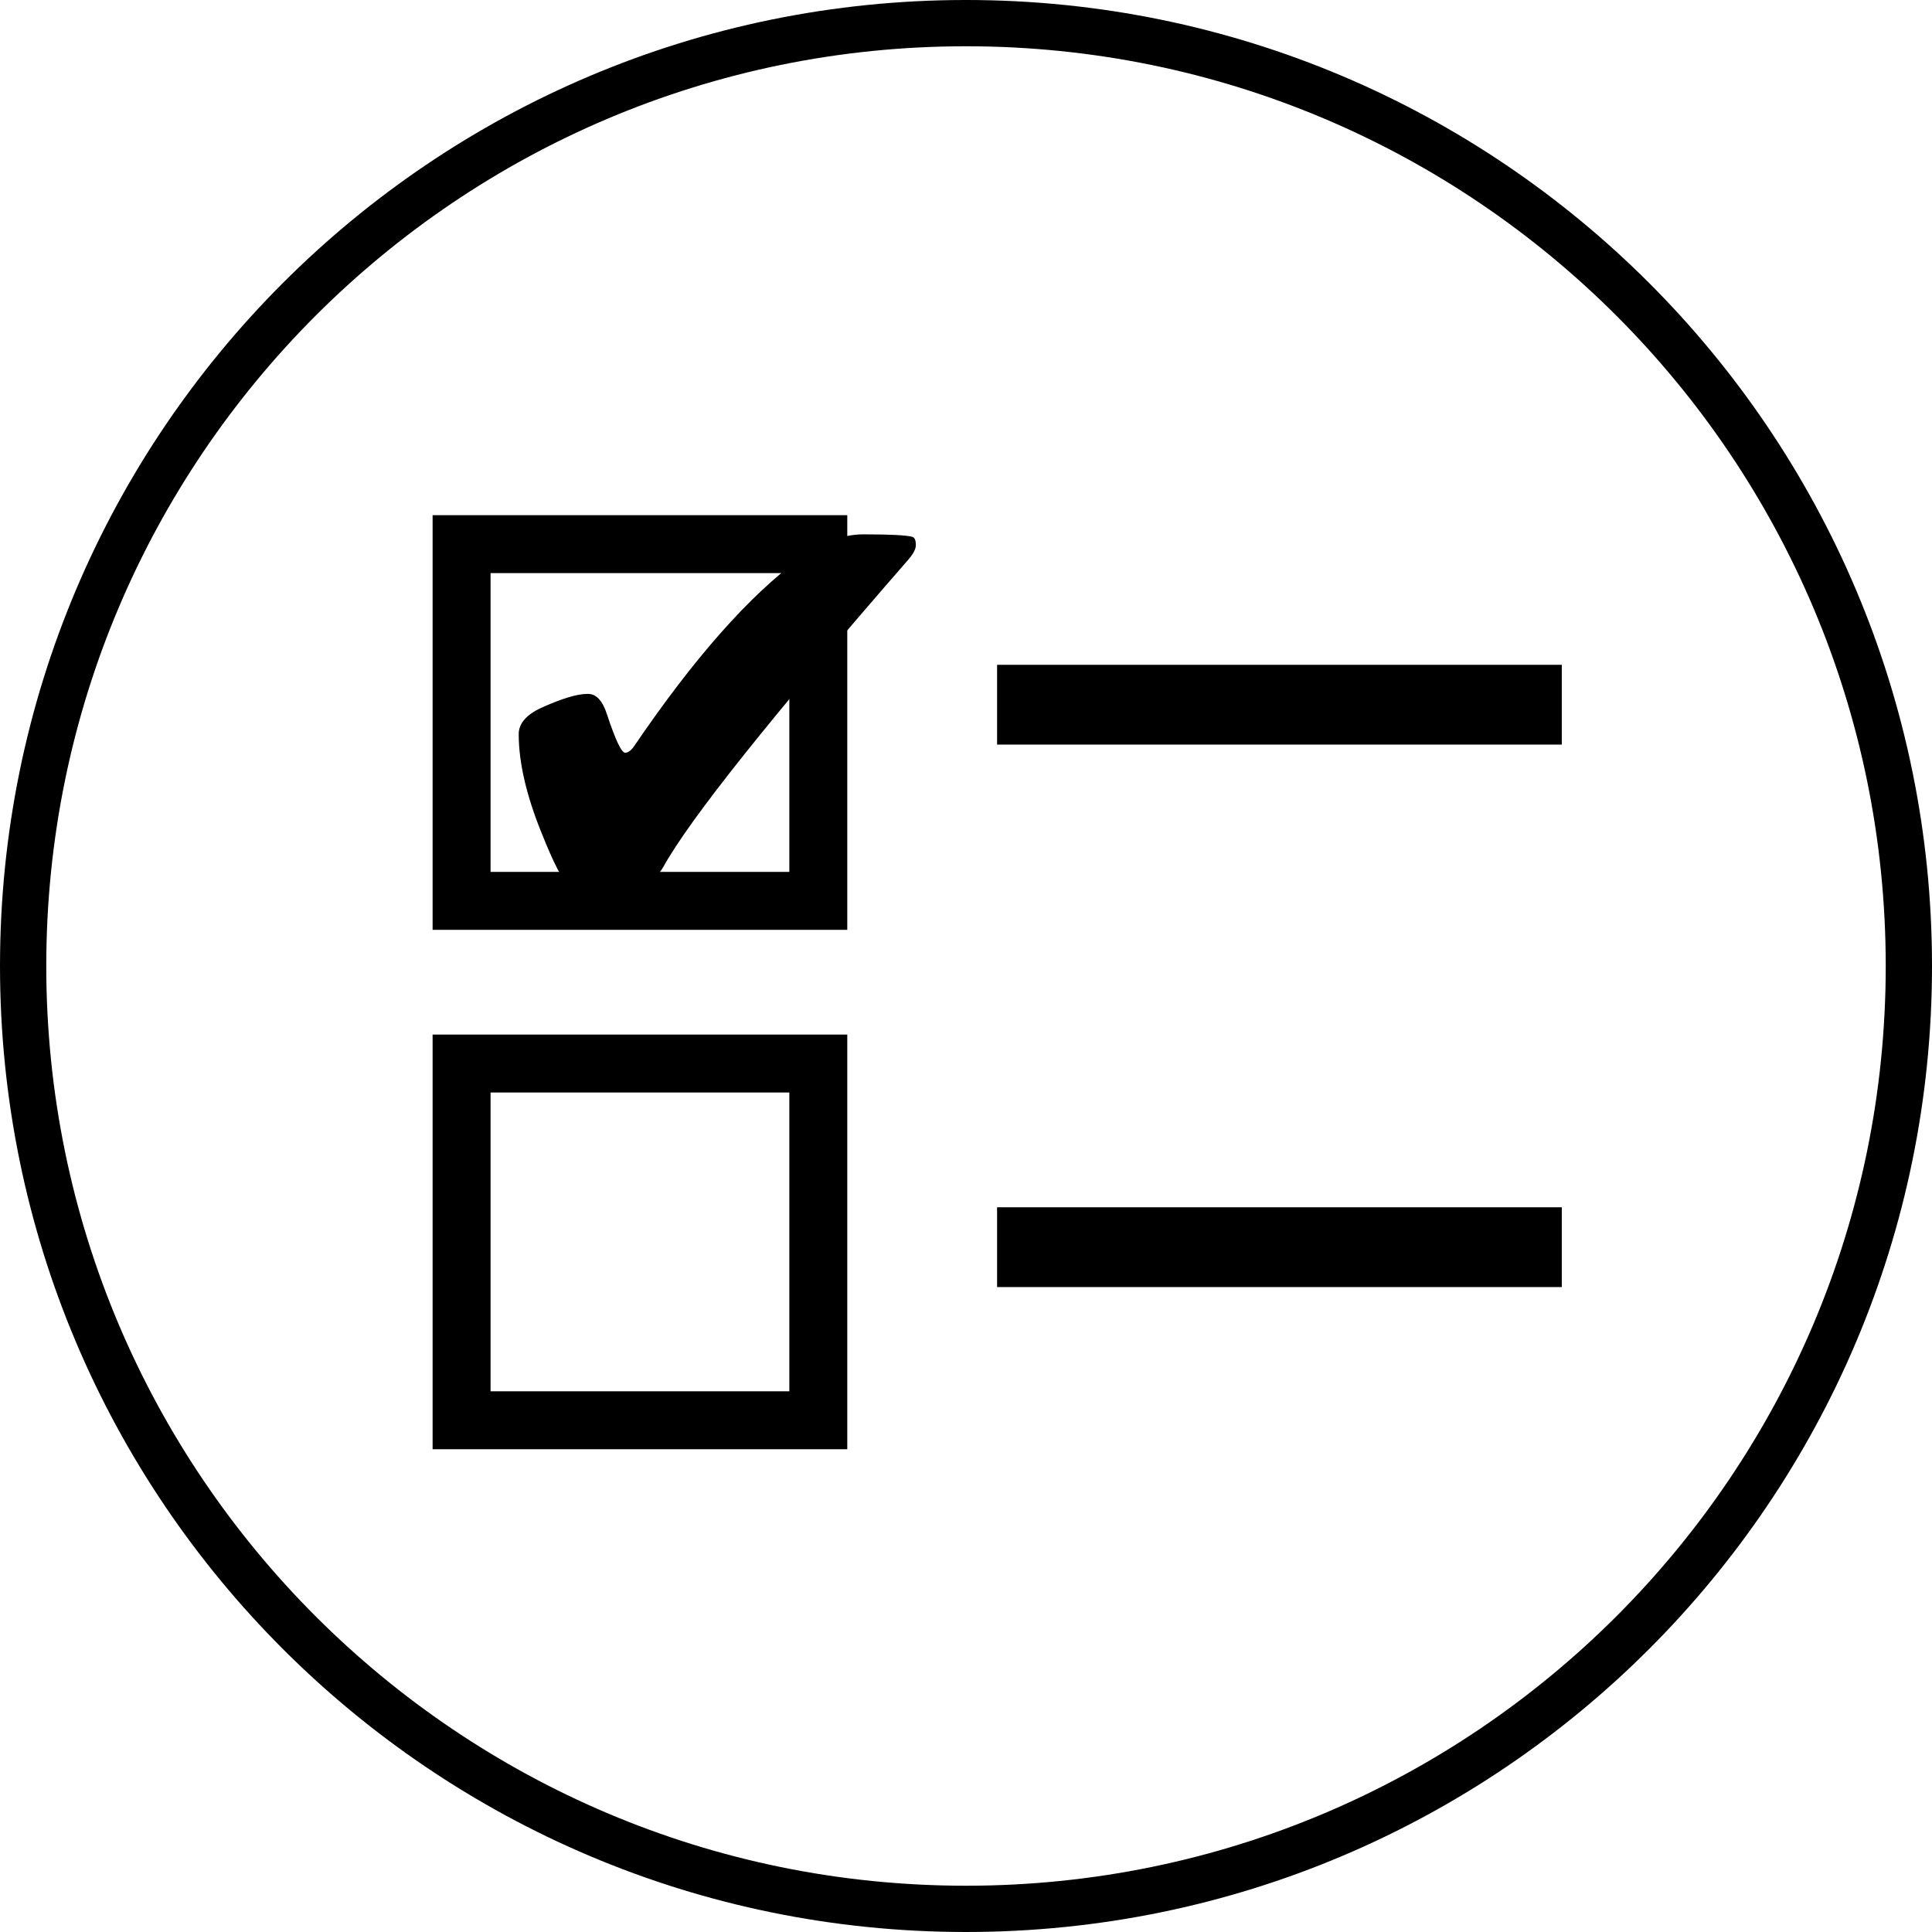
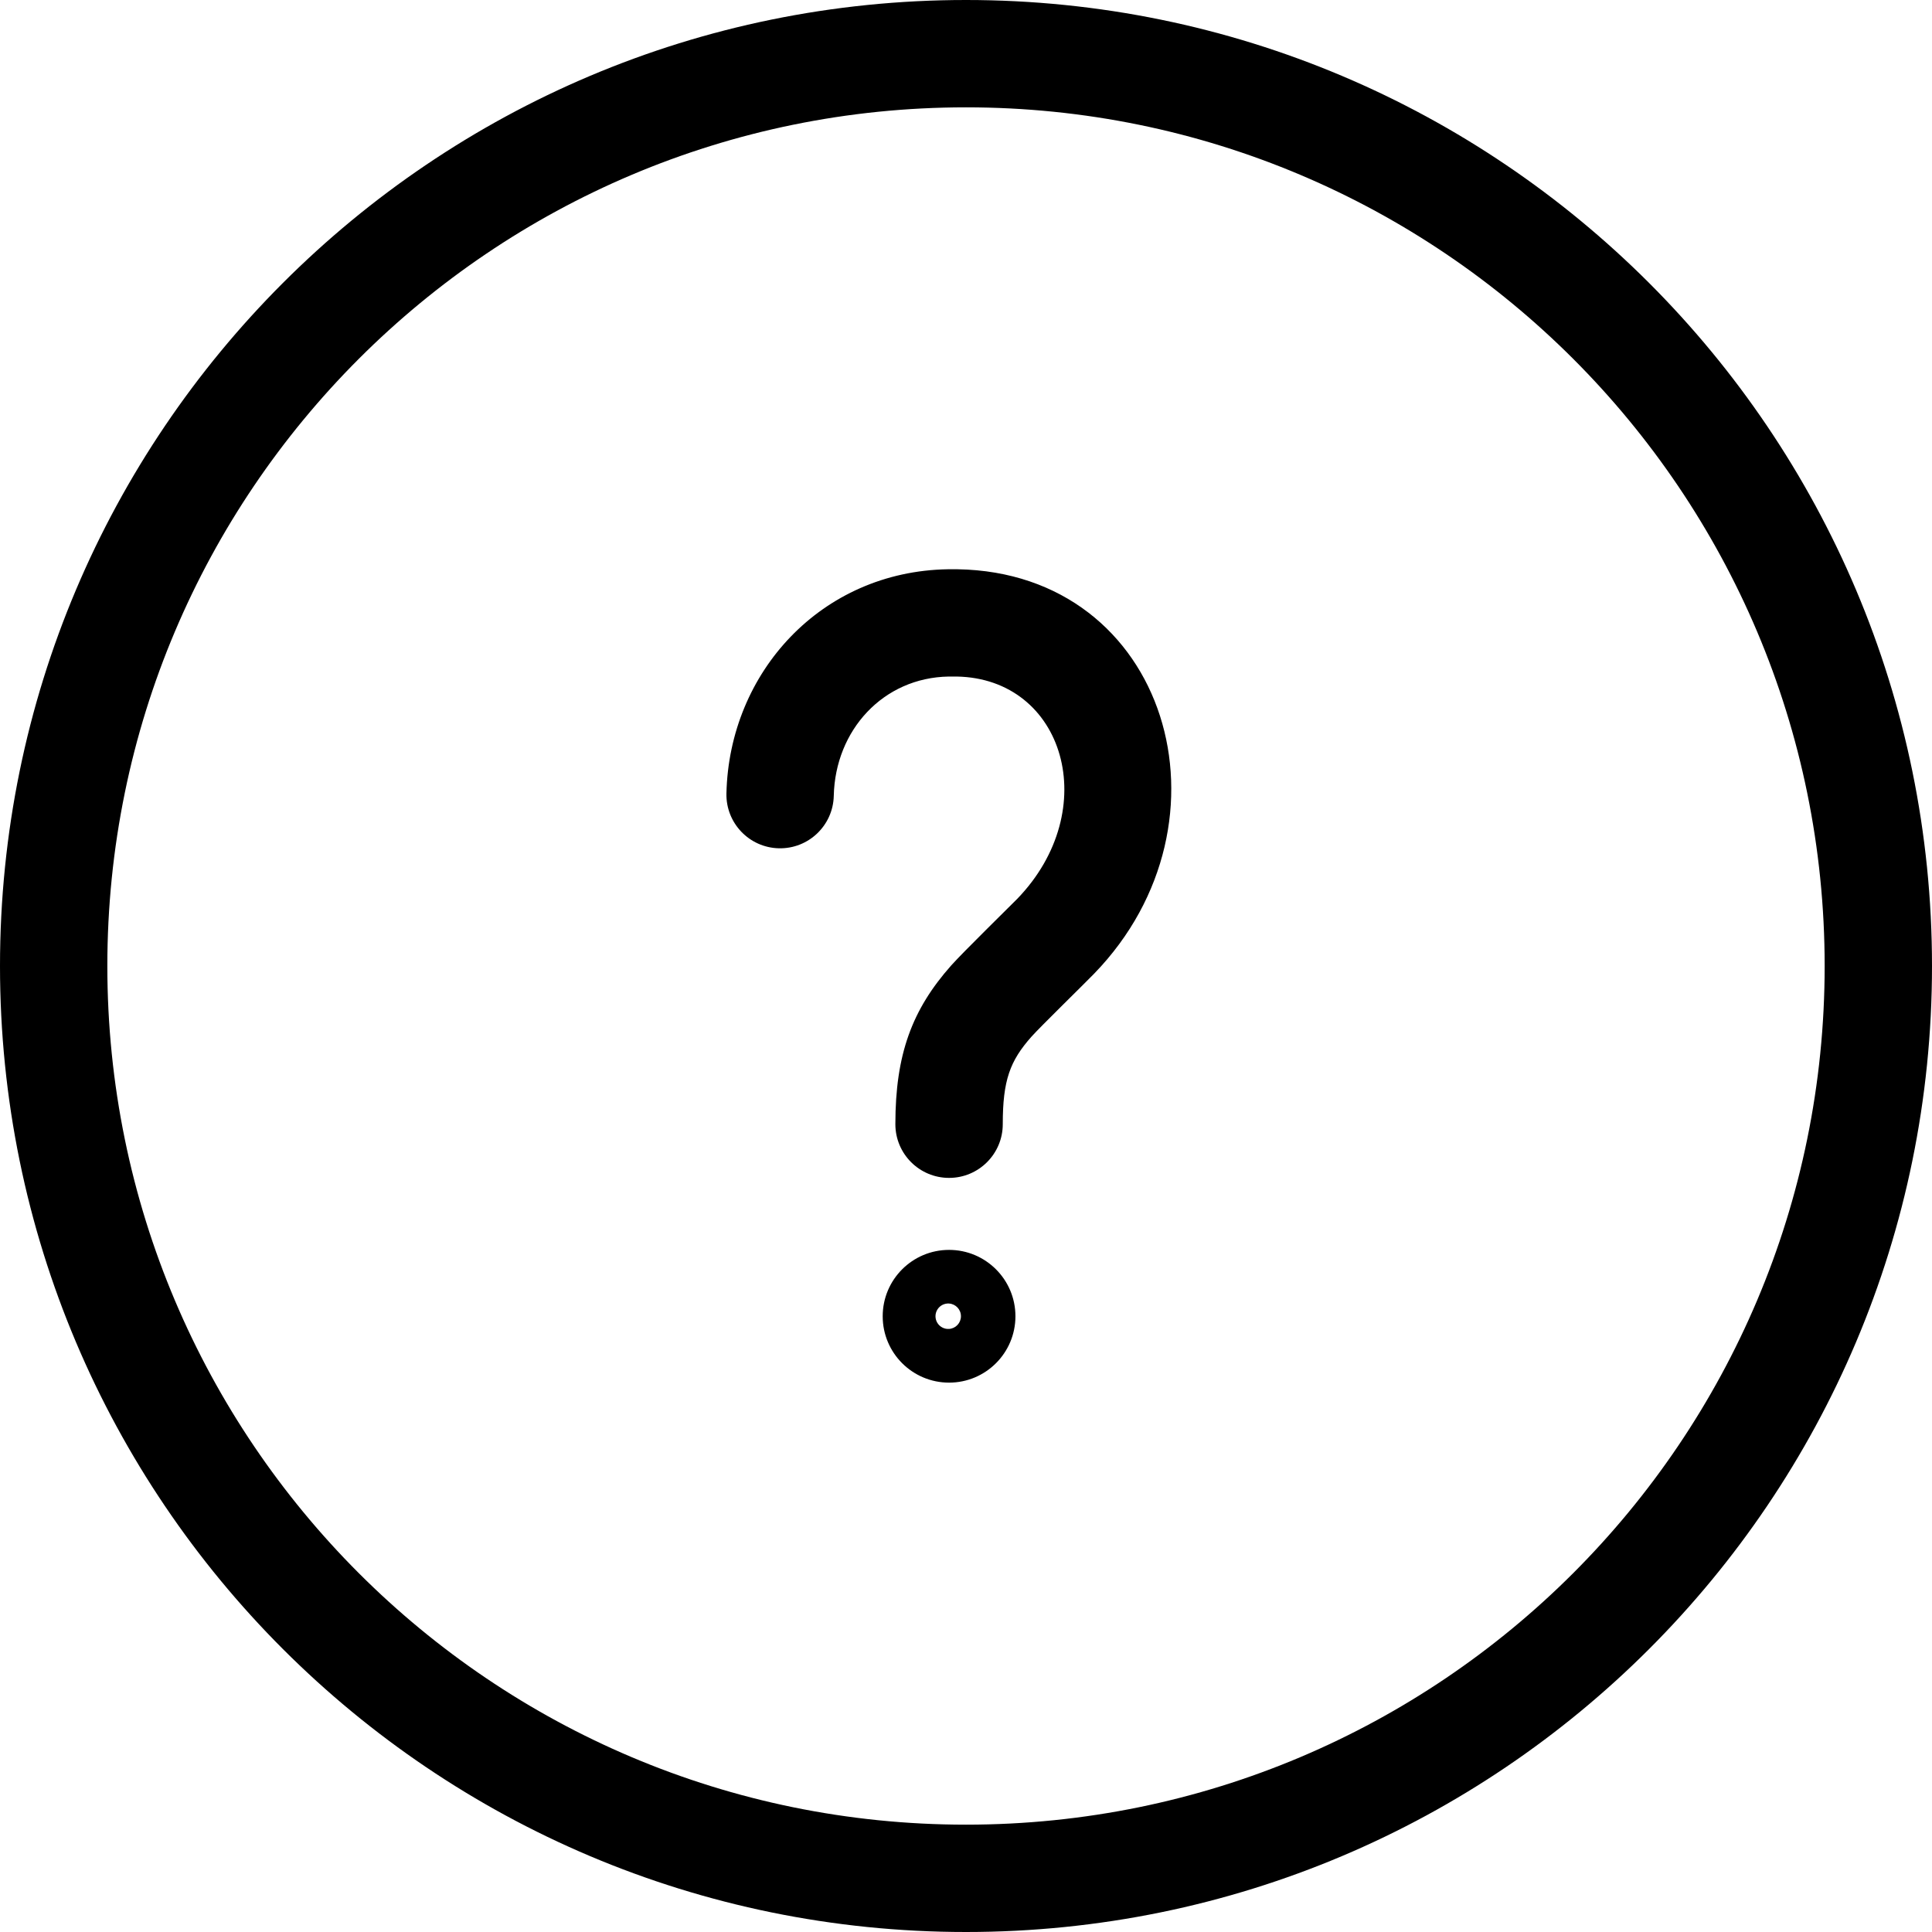
- <svg xmlns="http://www.w3.org/2000/svg" version="1.1" id="svg2" viewBox="0 0 121.088 121.088" height="34.174mm" width="34.174mm">
-   <defs id="defs4" />
-   <g transform="translate(-31.86473,-35.26728)" id="layer1">
-     <circle r="59.094" cy="95.811" cx="92.409" id="path4136" style="opacity:1;fill:none;fill-opacity:1;stroke:#000000;stroke-width:2.9;stroke-miterlimit:4;stroke-dasharray:none;stroke-dashoffset:0;stroke-opacity:1" />
-     <rect ry="0" y="69.371" x="60.794" height="22.358" width="22.358" id="rect4138" style="opacity:1;fill:none;fill-opacity:1;stroke:#000000;stroke-width:3.631;stroke-miterlimit:4;stroke-dasharray:none;stroke-dashoffset:0;stroke-opacity:1" />
-     <rect style="opacity:1;fill:none;fill-opacity:1;stroke:#000000;stroke-width:3.631;stroke-miterlimit:4;stroke-dasharray:none;stroke-dashoffset:0;stroke-opacity:1" id="rect4140" width="22.358" height="22.358" x="60.794" y="101.924" ry="0" />
-     <path id="path4142" d="m 94.357,79.434 35.393,0" style="fill:none;fill-rule:evenodd;stroke:#000000;stroke-width:5;stroke-linecap:butt;stroke-linejoin:miter;stroke-miterlimit:4;stroke-dasharray:none;stroke-opacity:1" />
-     <path style="fill:none;fill-rule:evenodd;stroke:#000000;stroke-width:5;stroke-linecap:butt;stroke-linejoin:miter;stroke-miterlimit:4;stroke-dasharray:none;stroke-opacity:1" d="m 94.357,113.434 35.393,0" id="path4150" />
-     <text id="text4154" y="94.699" x="59.624" style="font-style:normal;font-variant:normal;font-weight:normal;font-stretch:normal;font-size:41.113px;line-height:125%;font-family:OpenSymbol;-inkscape-font-specification:OpenSymbol;letter-spacing:0px;word-spacing:0px;fill:#000000;fill-opacity:1;stroke:none;stroke-width:1px;stroke-linecap:butt;stroke-linejoin:miter;stroke-opacity:1" xml:space="preserve">
-       <tspan y="94.699" x="59.624" id="tspan4156">✔</tspan>
-     </text>
-   </g>
+ <svg xmlns="http://www.w3.org/2000/svg" viewBox="0 0 34 34">
+   <path d="M17 1.889C8.654 1.889 1.889 8.654 1.889 17S8.654 32.111 17 32.111 32.111 25.346 32.111 17 25.346 1.889 17 1.889zM17 0c9.389 0 17 7.611 17 17s-7.611 17-17 17S0 26.389 0 17 7.611 0 17 0zm-2.327 14.005c.026-1.153.867-2.08 2.024-2.099h.137c1.901.032 2.584 2.347 1.065 3.915-.12.123-.951.935-1.16 1.17-.688.776-.982 1.563-.982 2.793a.944.944 0 1 0 1.89 0c0-.772.126-1.113.505-1.54.155-.174.942-.942 1.104-1.11 2.59-2.672 1.298-7.055-2.406-7.116h-.168c-2.232.036-3.85 1.817-3.898 3.945a.944.944 0 1 0 1.889.042zm2.029 10.327a1.168 1.168 0 1 0 0-2.336 1.168 1.168 0 0 0 0 2.336zm0-.945a.224.224 0 1 1 0-.447.224.224 0 0 1 0 .447z" />
</svg>
